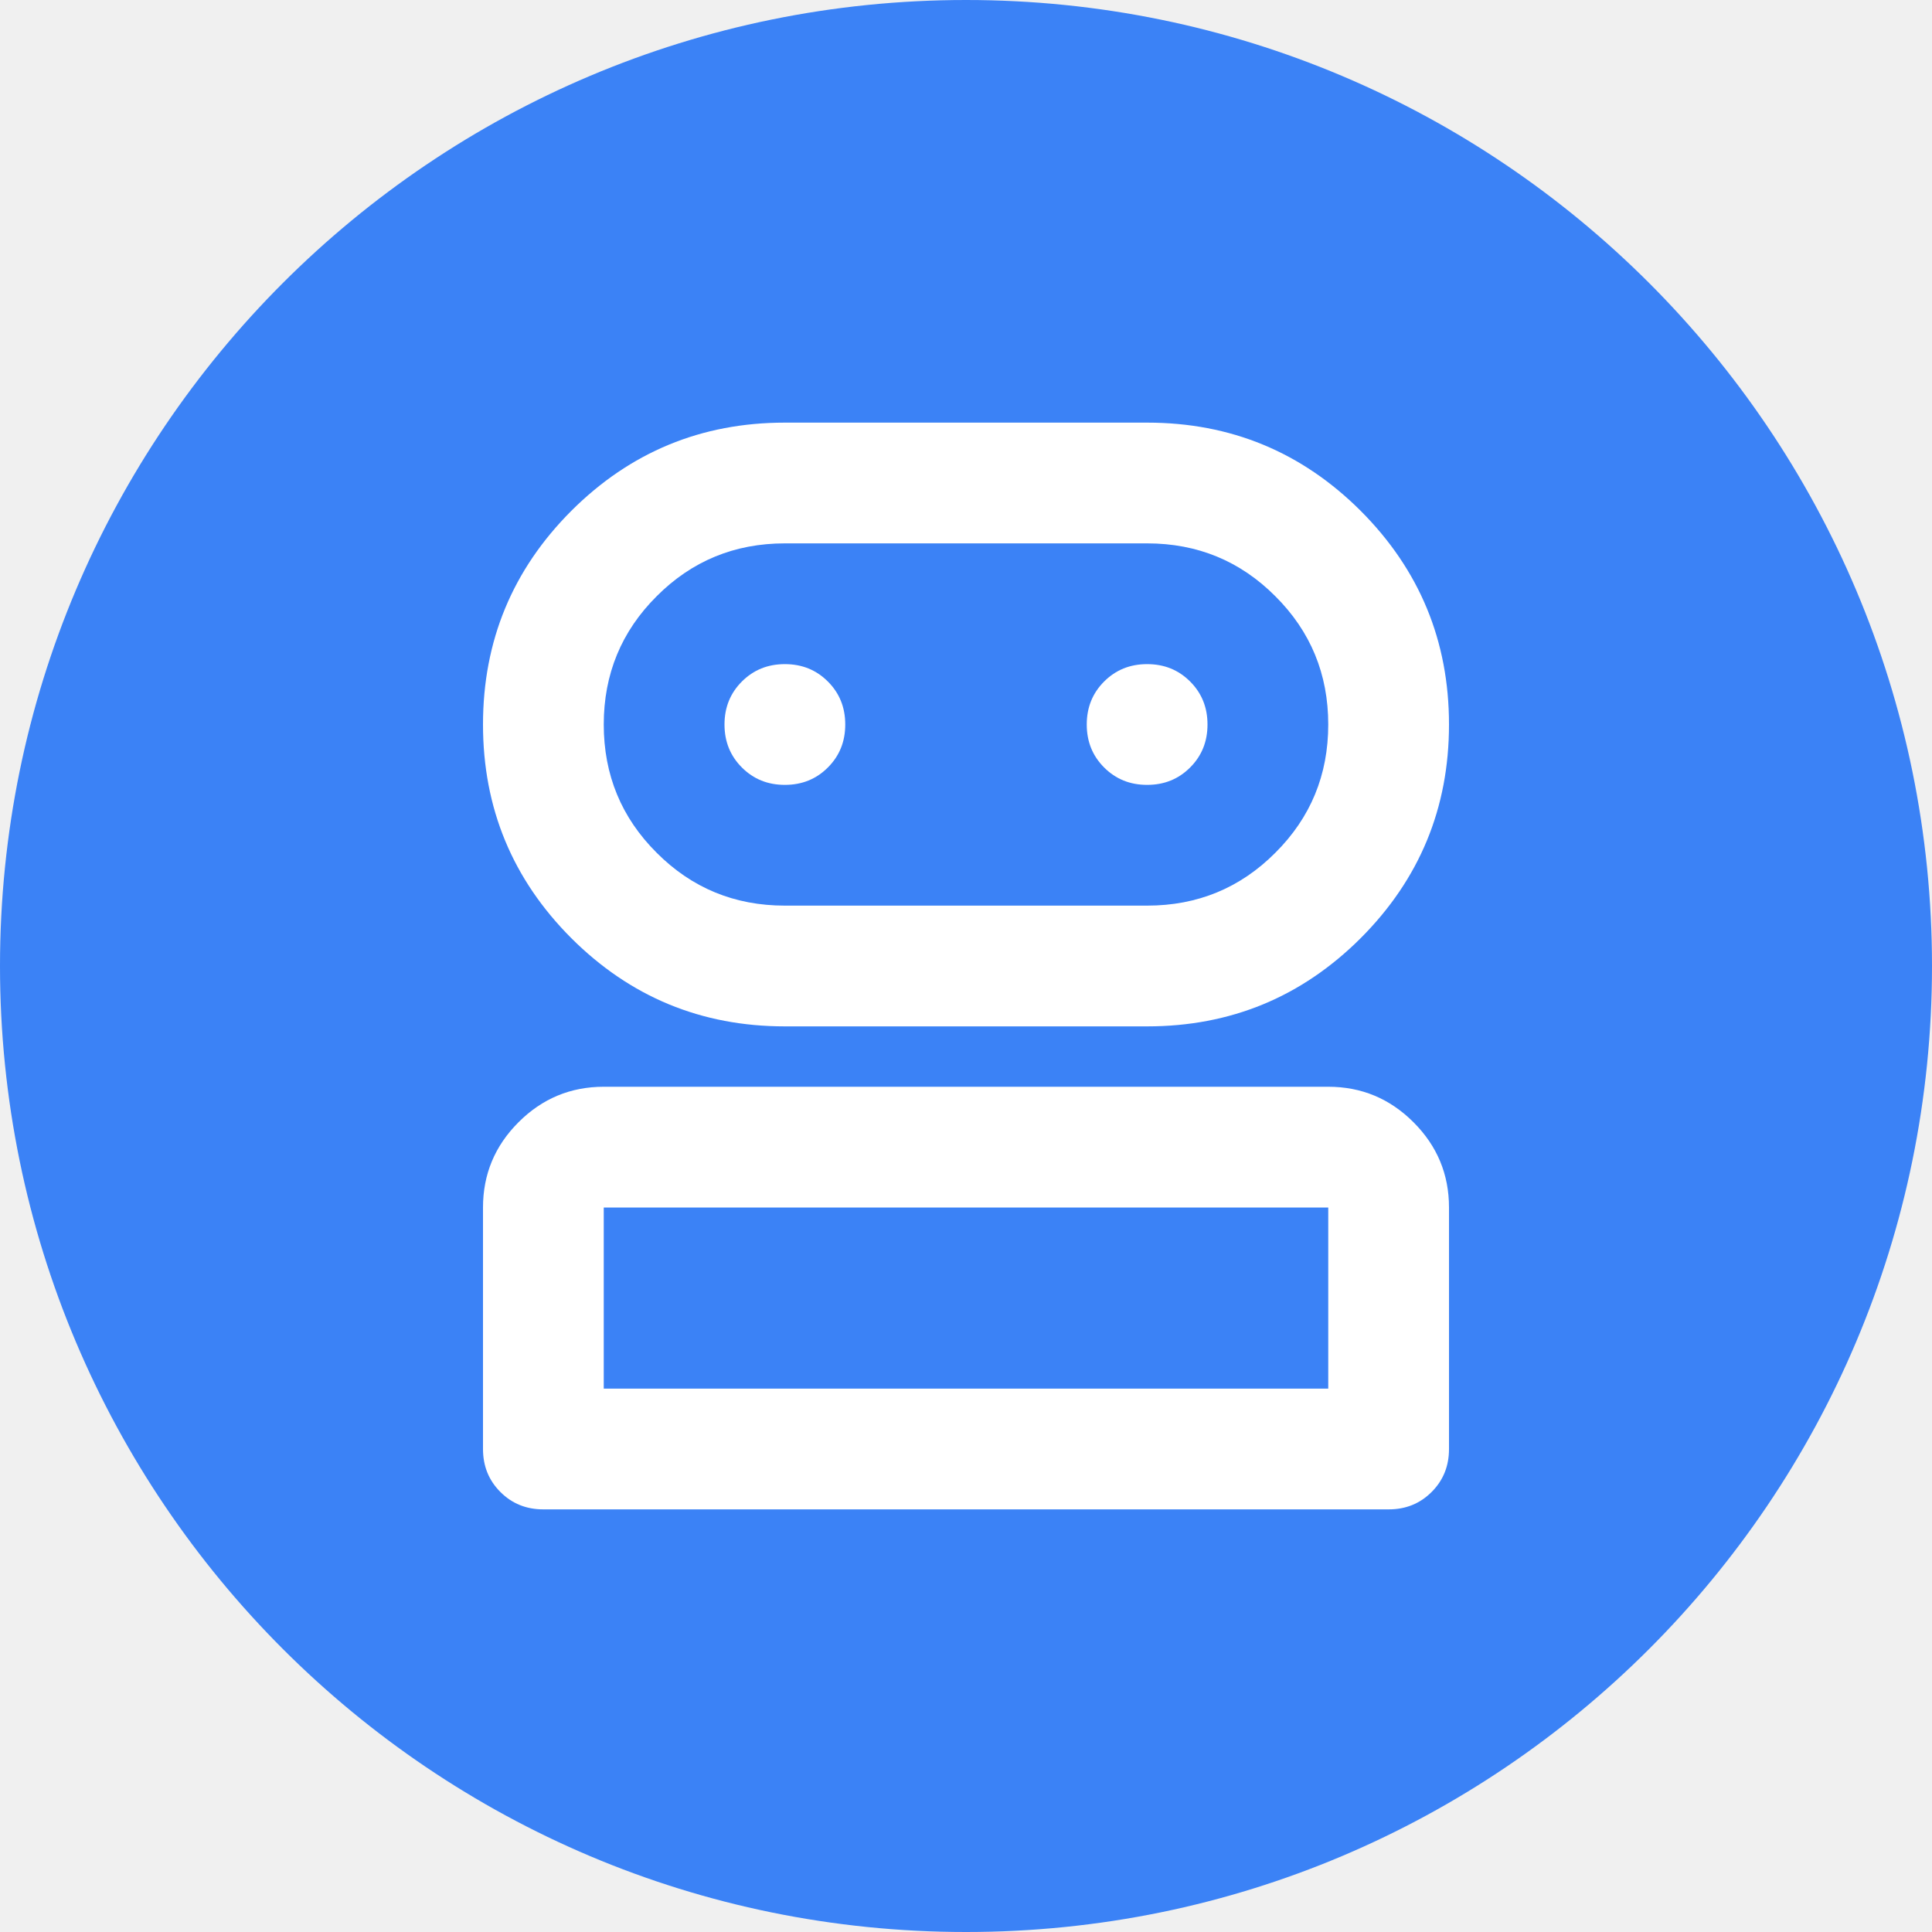
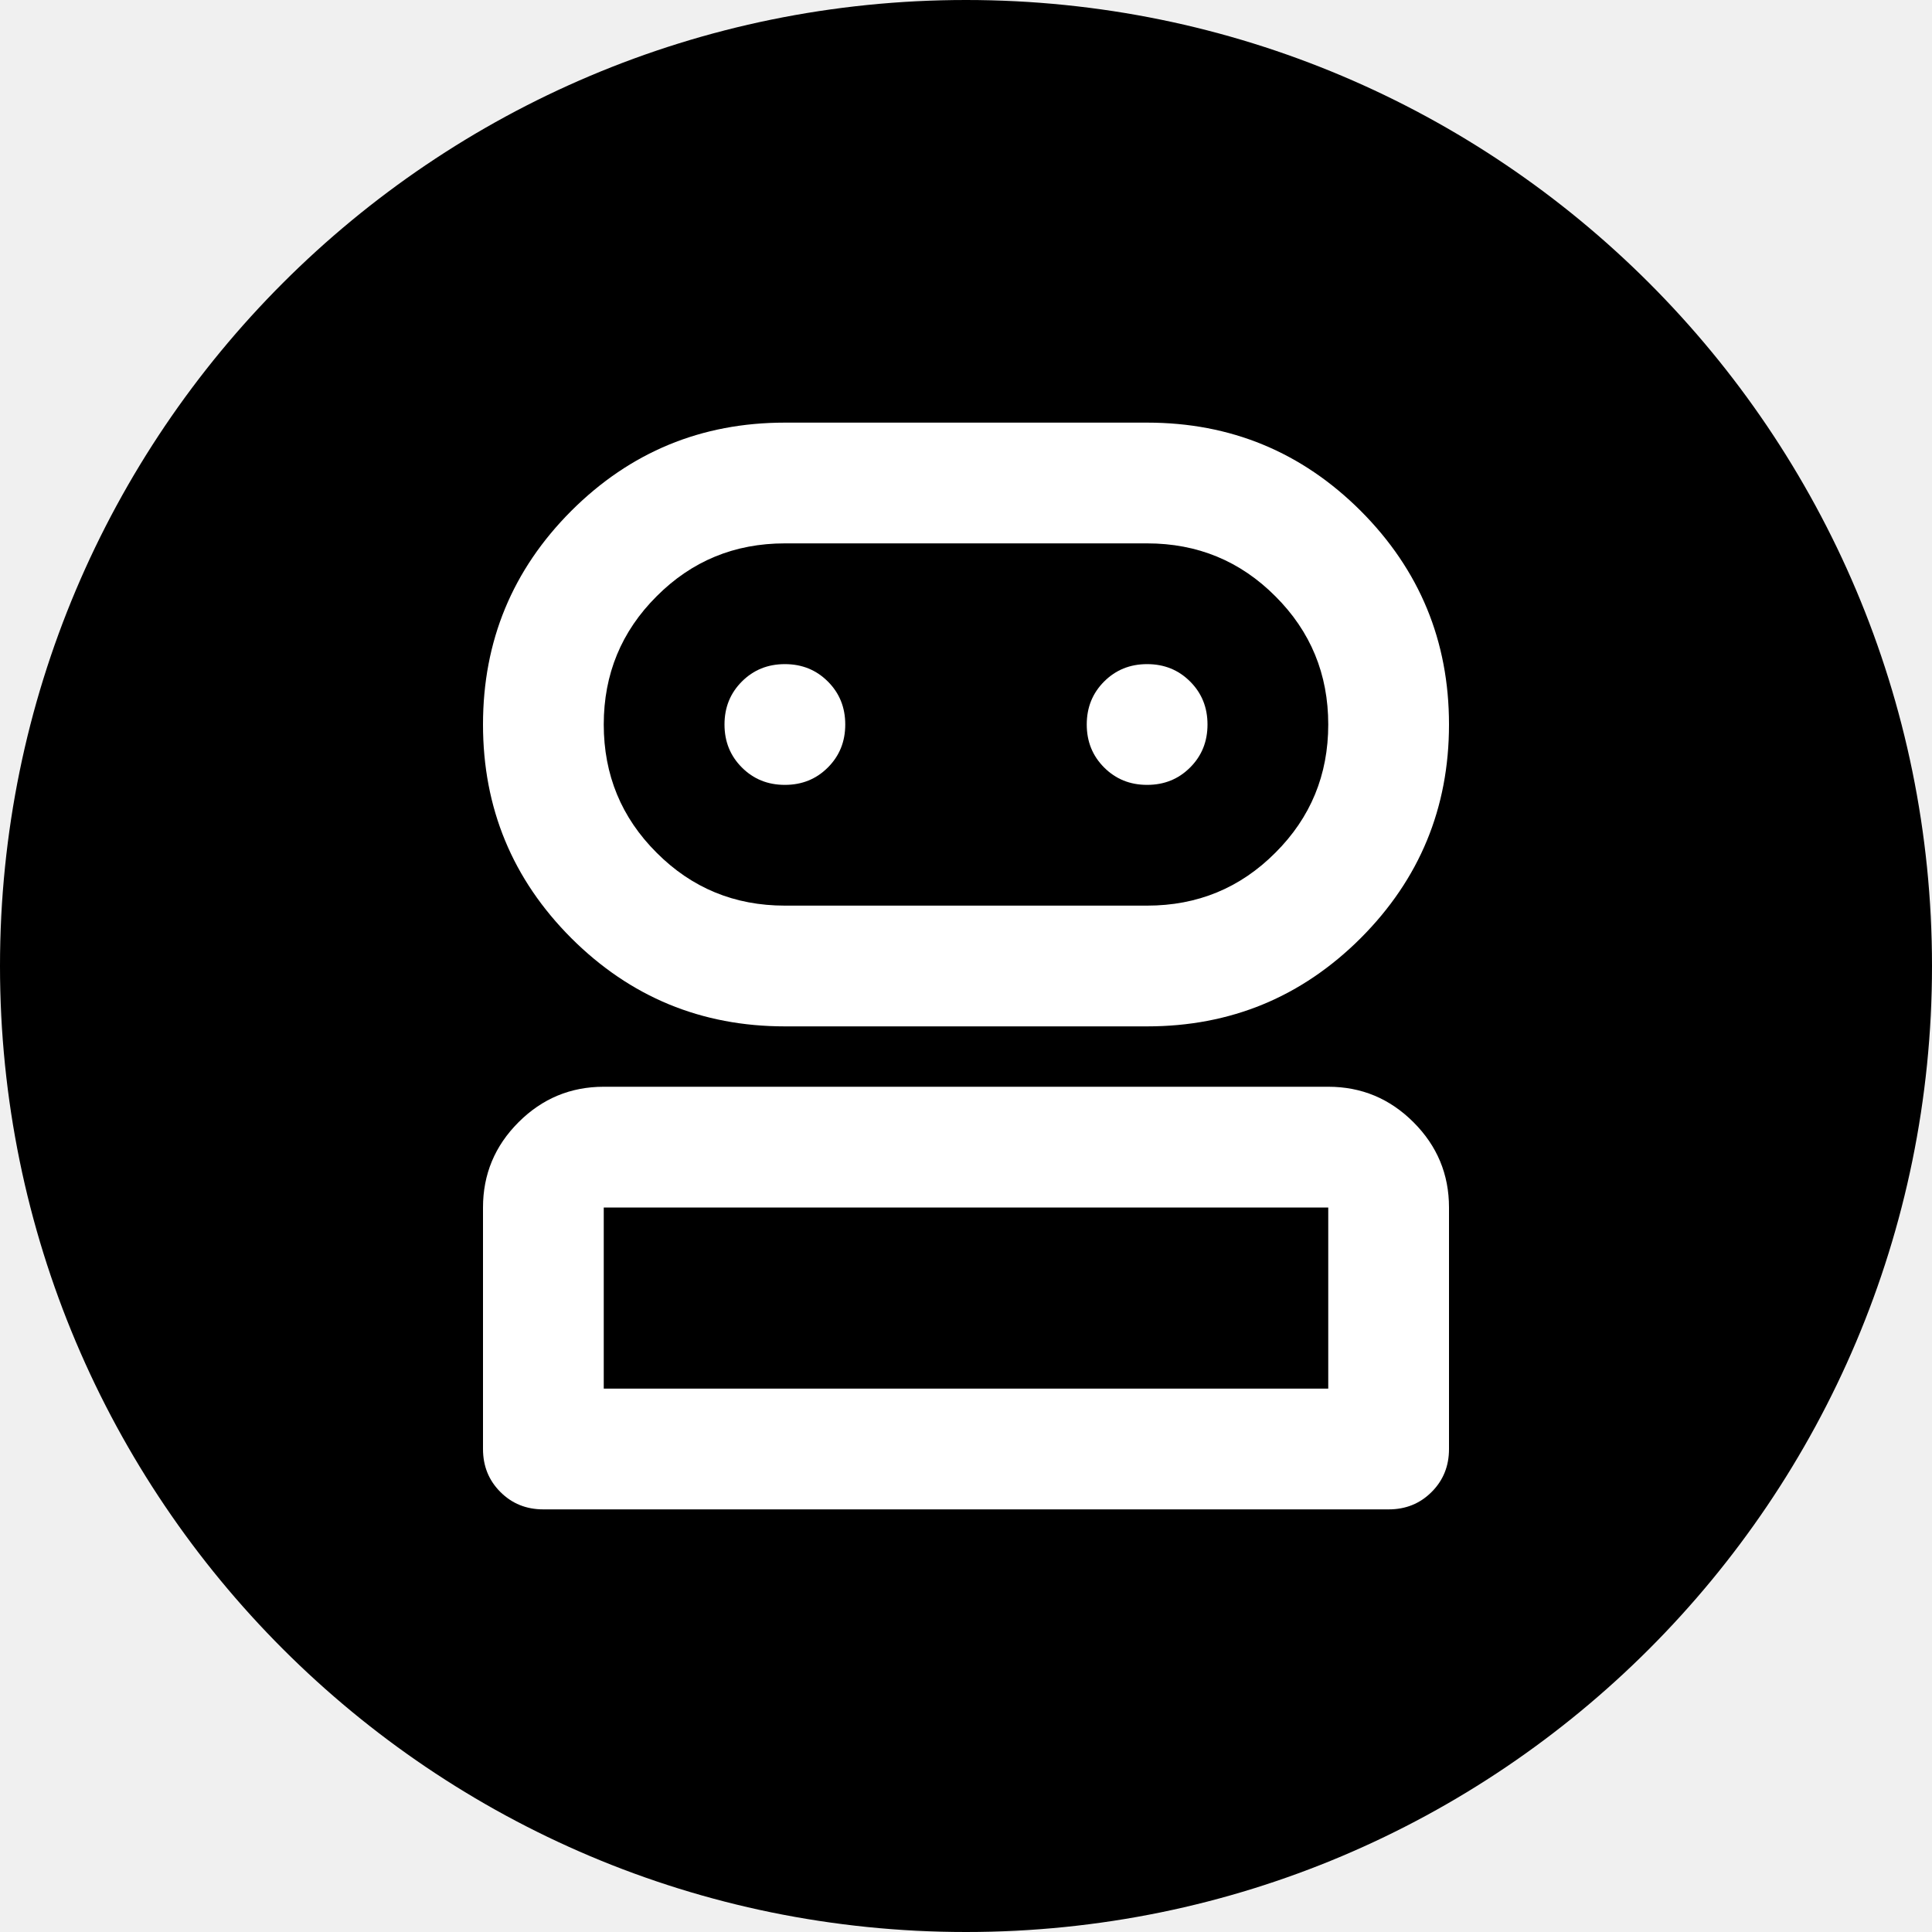
<svg xmlns="http://www.w3.org/2000/svg" width="16" height="16" viewBox="0 0 16 16" fill="none">
-   <circle cx="8" cy="8" r="8" fill="#3B82F6" />
+   <circle cx="8" cy="8" r="8" fill="currentColor" />
  <mask id="mask0_19353_2918" style="mask-type:alpha" maskUnits="userSpaceOnUse" x="2" y="2" width="12" height="12">
    <rect x="2" y="2" width="12" height="12" fill="#D9D9D9" />
  </mask>
  <g mask="url(#mask0_19353_2918)">
    <path d="M4.5 12.5C4.358 12.5 4.24 12.452 4.144 12.356C4.048 12.26 4 12.142 4 12V10C4 9.725 4.098 9.49 4.294 9.294C4.49 9.098 4.725 9 5 9H11C11.275 9 11.51 9.098 11.706 9.294C11.902 9.49 12 9.725 12 10V12C12 12.142 11.952 12.26 11.856 12.356C11.76 12.452 11.642 12.5 11.5 12.5H4.5ZM6.5 8.5C5.808 8.5 5.219 8.256 4.731 7.769C4.244 7.281 4 6.692 4 6C4 5.308 4.244 4.719 4.731 4.231C5.219 3.744 5.808 3.5 6.5 3.5H9.5C10.192 3.5 10.781 3.744 11.269 4.231C11.756 4.719 12 5.308 12 6C12 6.692 11.756 7.281 11.269 7.769C10.781 8.256 10.192 8.5 9.5 8.5H6.5ZM5 11.5H11V10H5V11.5ZM6.5 7.5H9.5C9.917 7.5 10.271 7.354 10.562 7.062C10.854 6.771 11 6.417 11 6C11 5.583 10.854 5.229 10.562 4.938C10.271 4.646 9.917 4.5 9.5 4.5H6.5C6.083 4.5 5.729 4.646 5.438 4.938C5.146 5.229 5 5.583 5 6C5 6.417 5.146 6.771 5.438 7.062C5.729 7.354 6.083 7.5 6.5 7.5ZM6.5 6.5C6.642 6.5 6.76 6.452 6.856 6.356C6.952 6.26 7 6.142 7 6C7 5.858 6.952 5.74 6.856 5.644C6.76 5.548 6.642 5.5 6.5 5.5C6.358 5.5 6.24 5.548 6.144 5.644C6.048 5.74 6 5.858 6 6C6 6.142 6.048 6.26 6.144 6.356C6.24 6.452 6.358 6.5 6.5 6.5ZM9.5 6.5C9.642 6.5 9.76 6.452 9.856 6.356C9.952 6.26 10 6.142 10 6C10 5.858 9.952 5.74 9.856 5.644C9.76 5.548 9.642 5.5 9.5 5.5C9.358 5.5 9.24 5.548 9.144 5.644C9.048 5.74 9 5.858 9 6C9 6.142 9.048 6.26 9.144 6.356C9.24 6.452 9.358 6.5 9.5 6.5Z" fill="white" />
  </g>
</svg>
